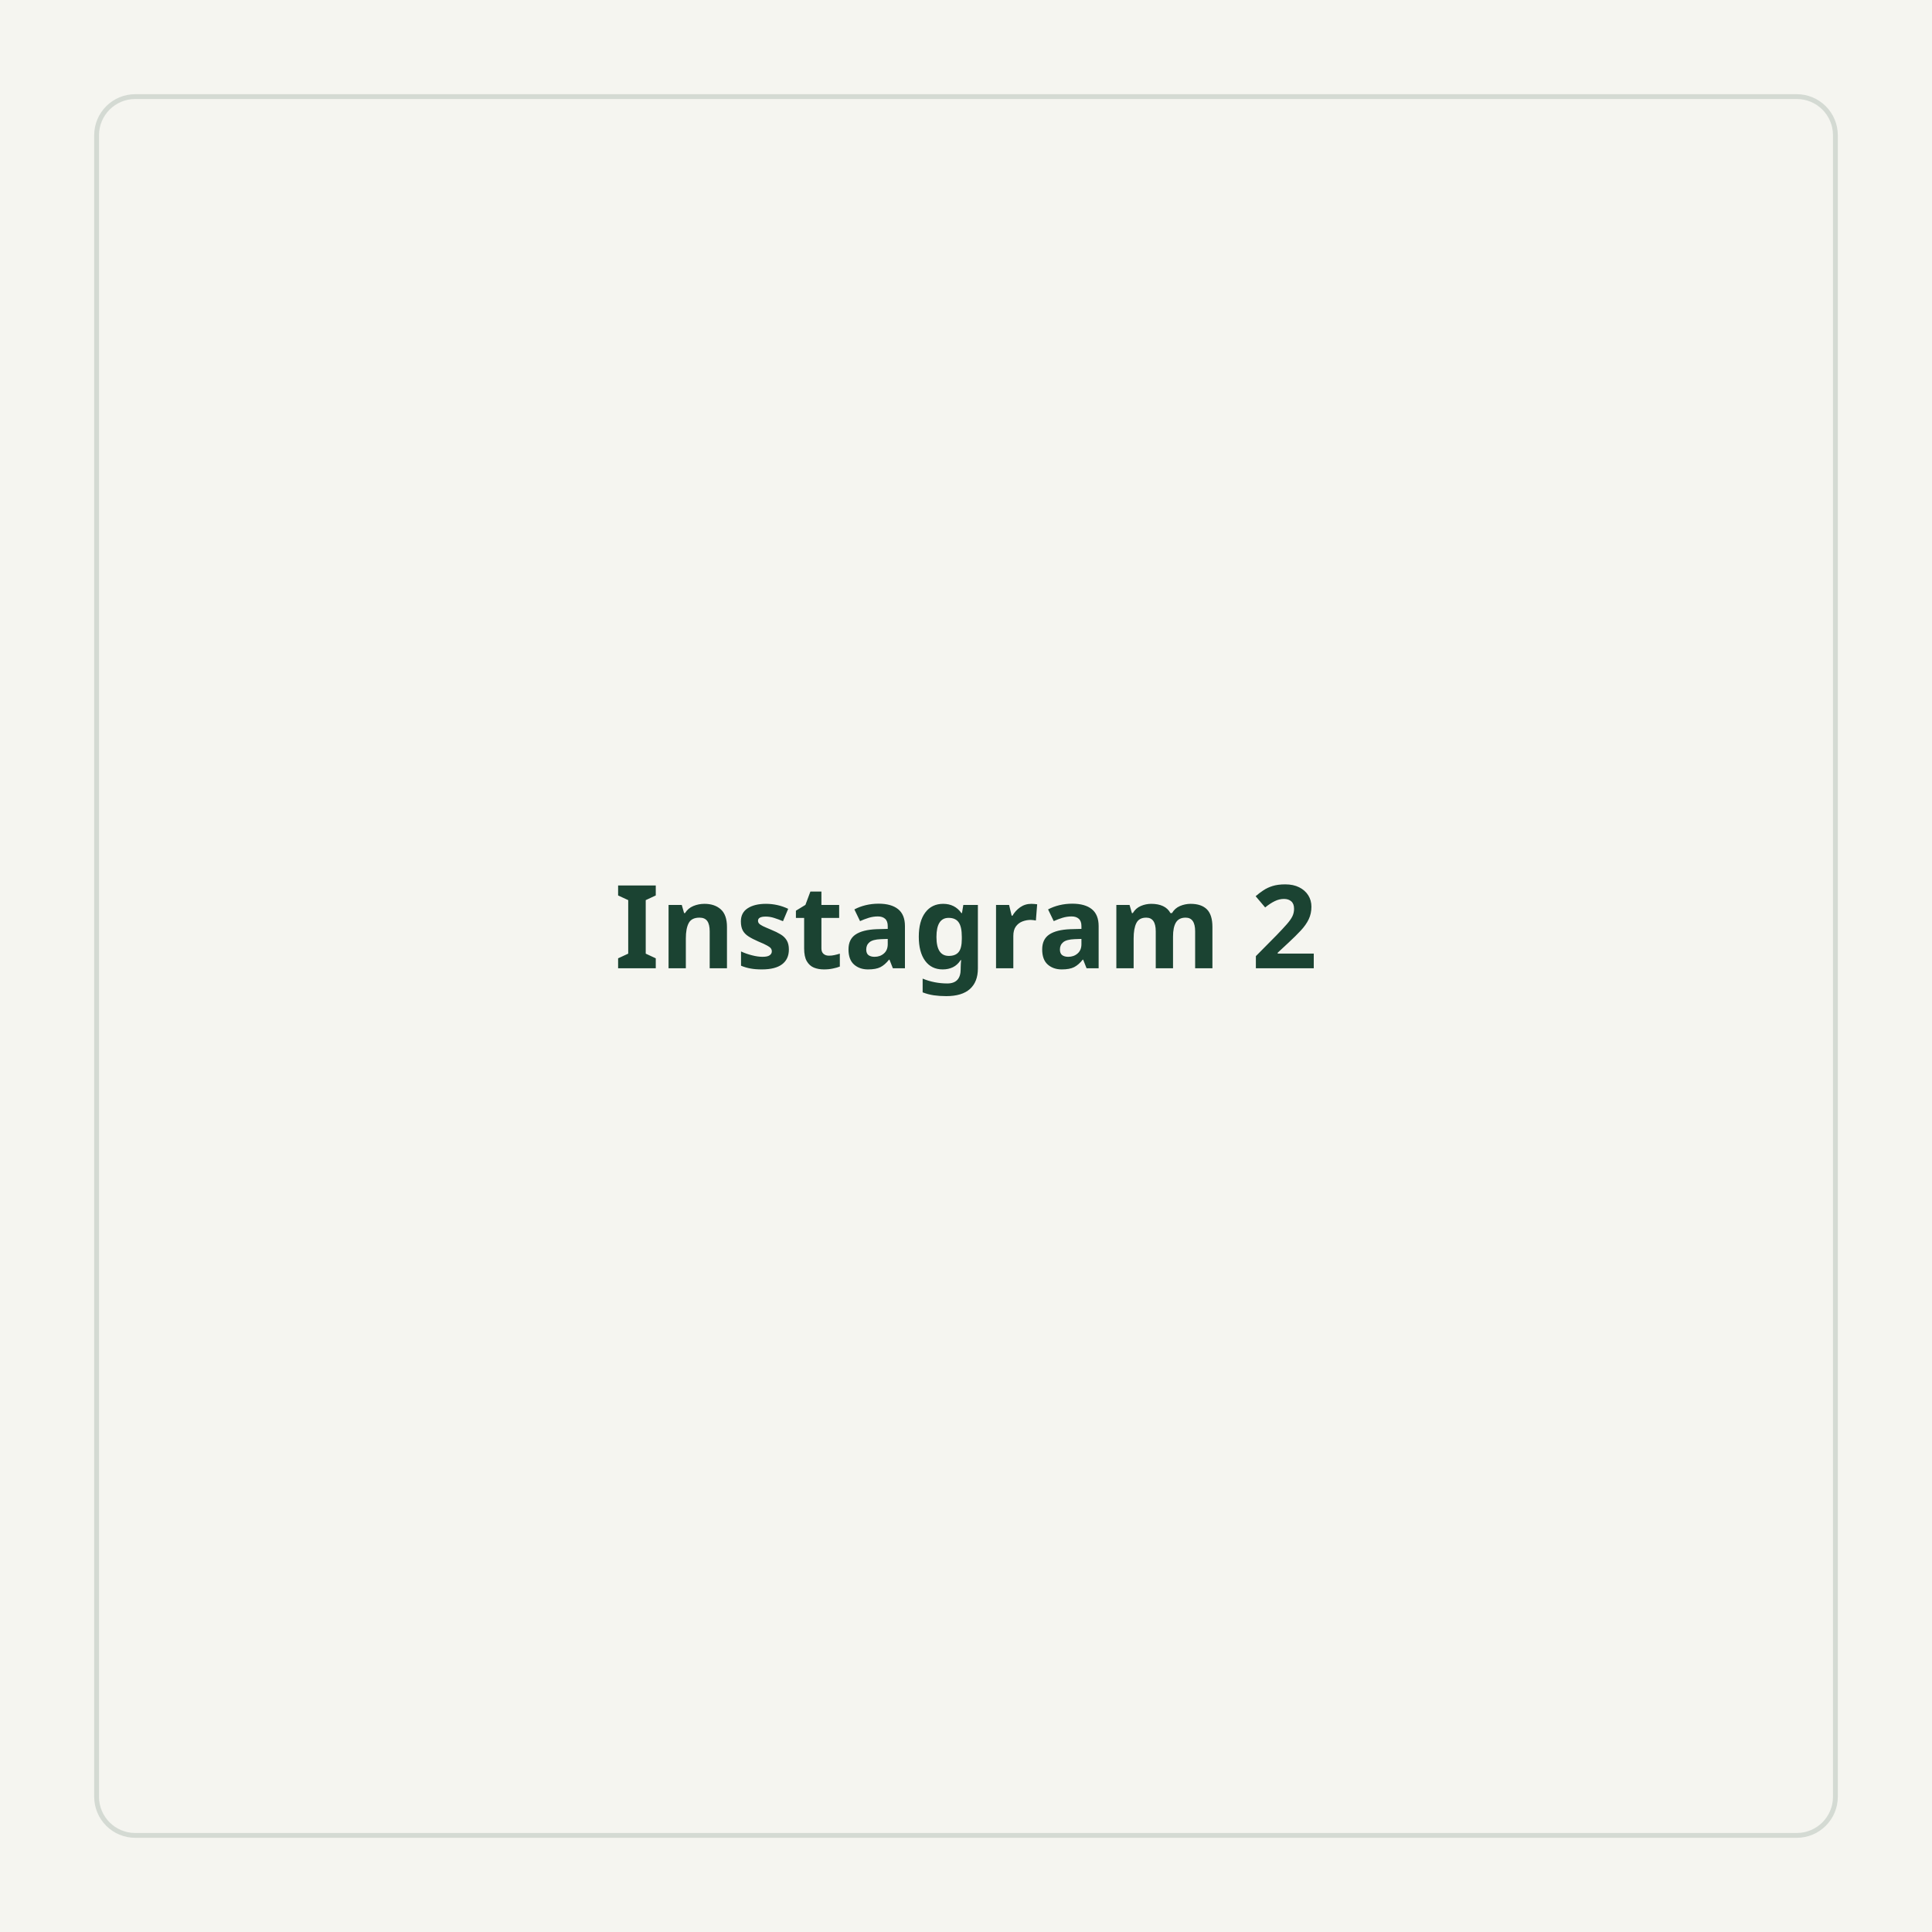
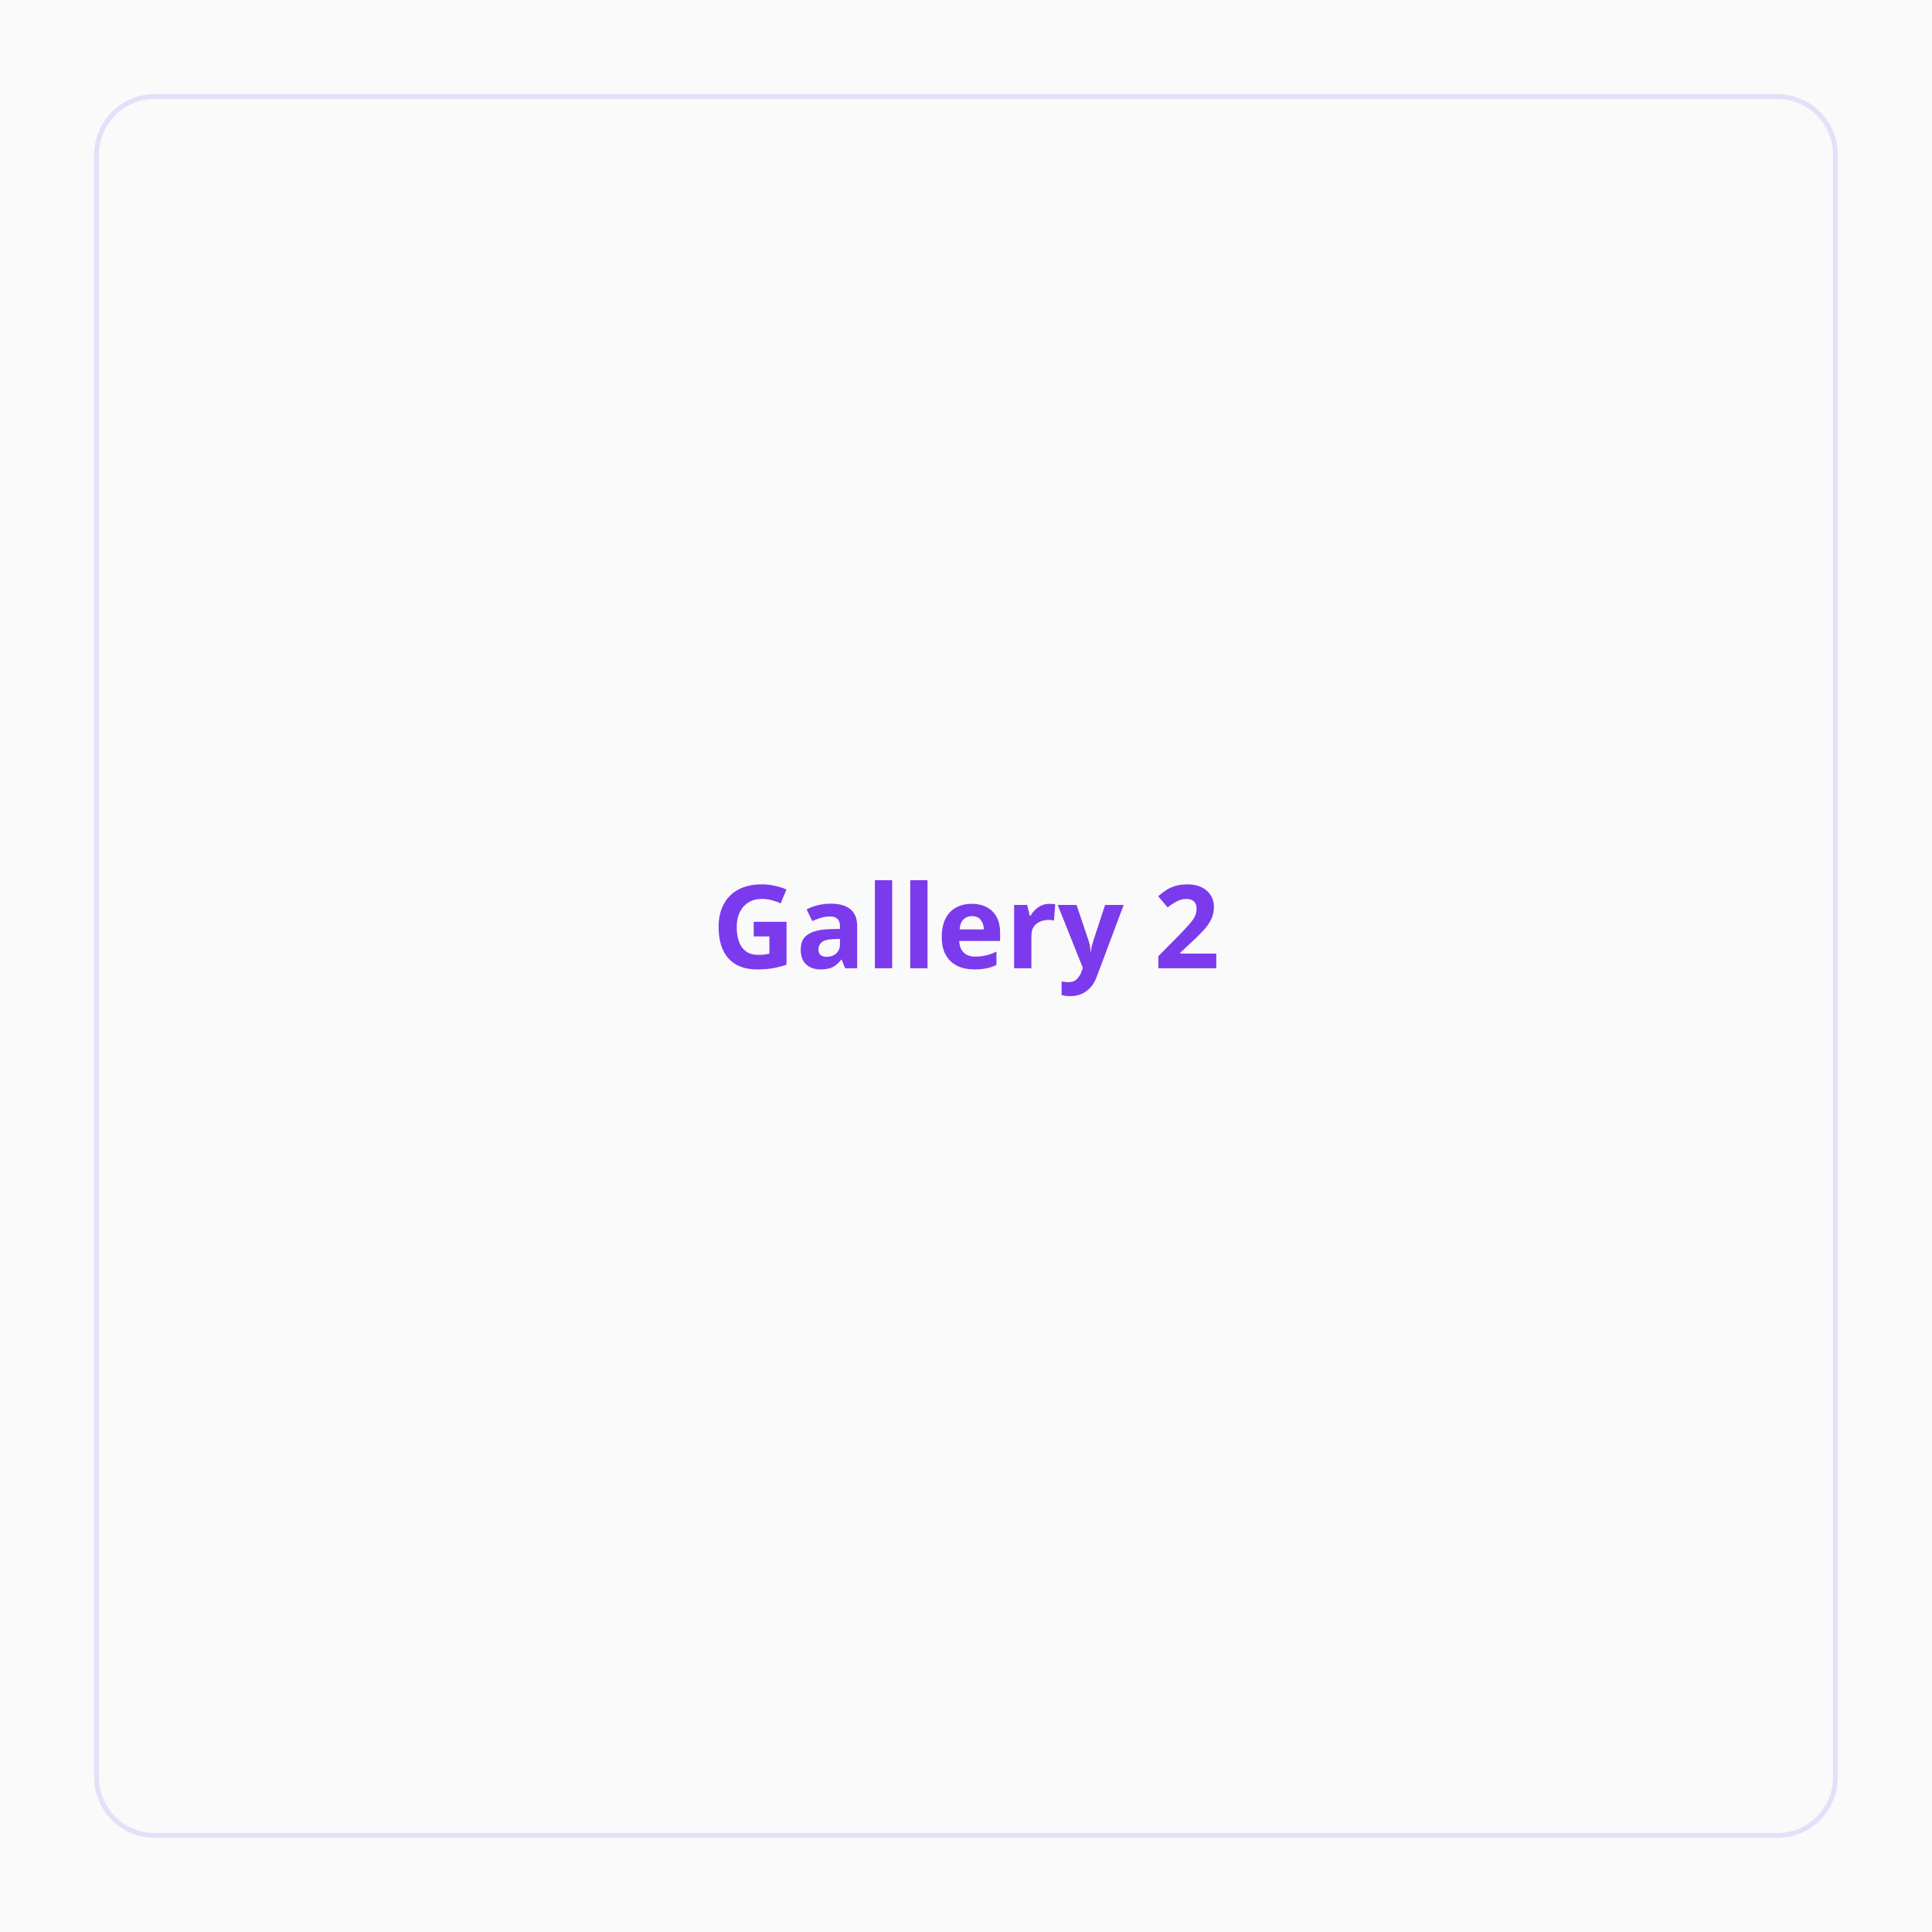
<svg xmlns="http://www.w3.org/2000/svg" width="400" height="400" viewBox="0 0 400 400">
-   <rect width="100%" height="100%" fill="#F5F5F0" />
-   <rect x="20" y="20" width="360" height="360" fill="none" stroke="#1B4332" stroke-width="1" opacity="0.15" rx="8" />
-   <text x="50%" y="48%" dominant-baseline="middle" text-anchor="middle" fill="#1B4332" font-family="system-ui, sans-serif" font-size="24" font-weight="600">Instagram 2</text>
+   <rect width="100%" height="100%" fill="#FAFAFA" />
+   <rect x="20" y="20" width="360" height="360" fill="none" stroke="#7C3AED" stroke-width="1" opacity="0.15" rx="12" />
+   <text x="50%" y="48%" dominant-baseline="middle" text-anchor="middle" fill="#7C3AED" font-family="system-ui, sans-serif" font-size="24" font-weight="600">Gallery 2</text>
</svg>
